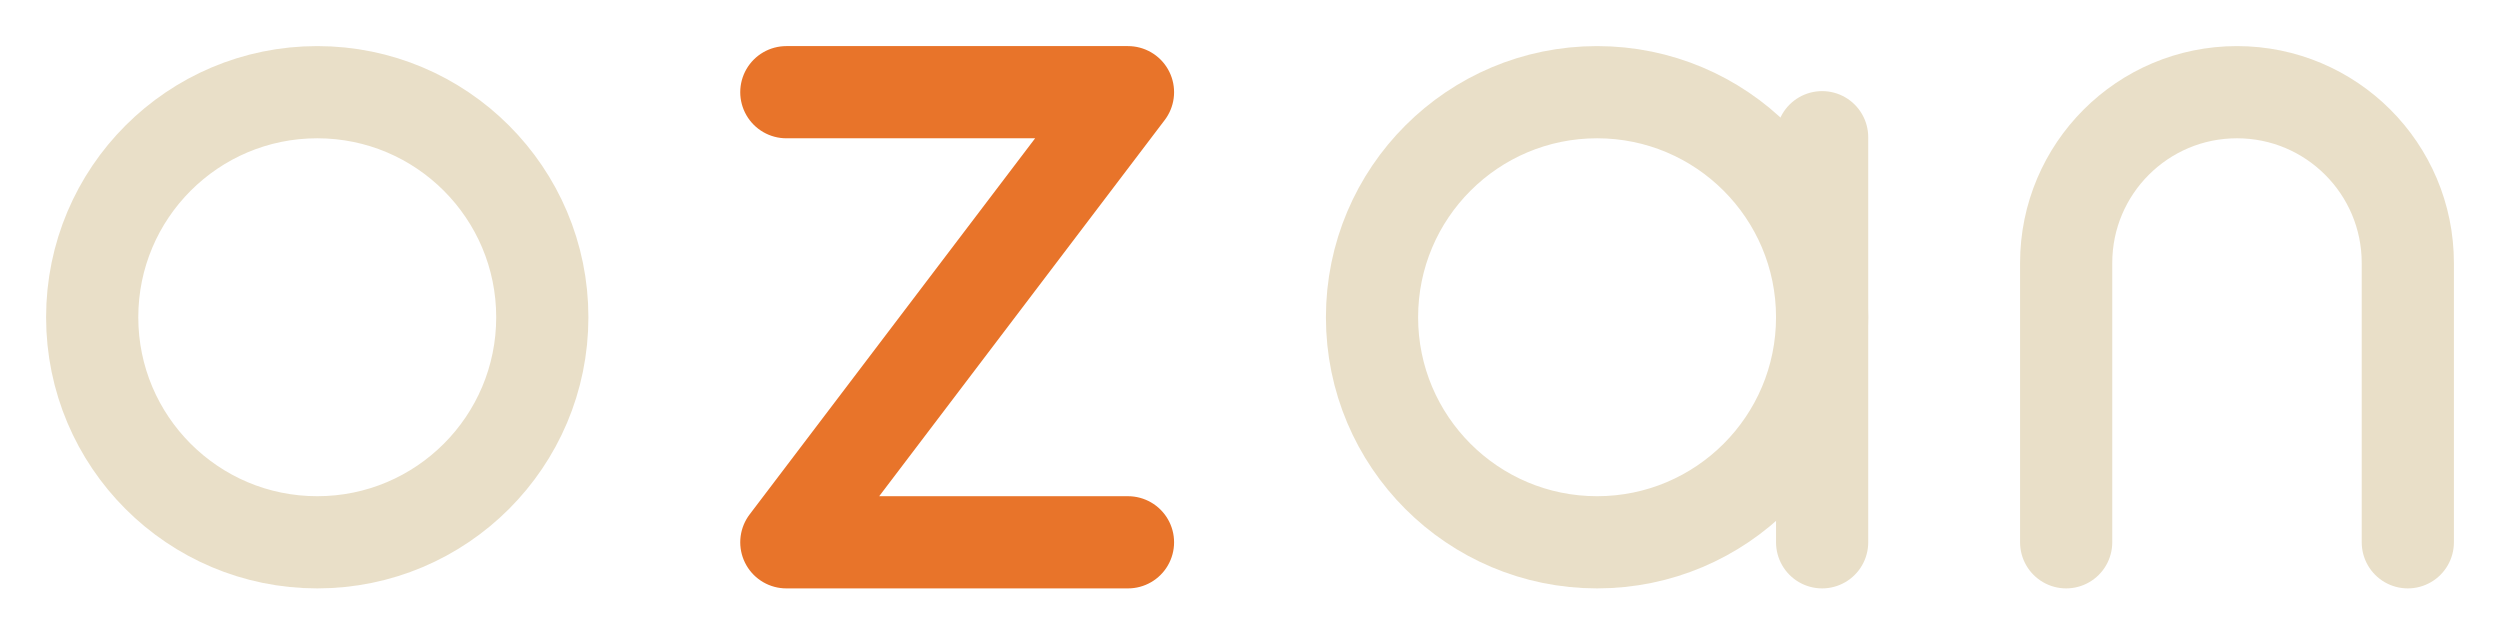
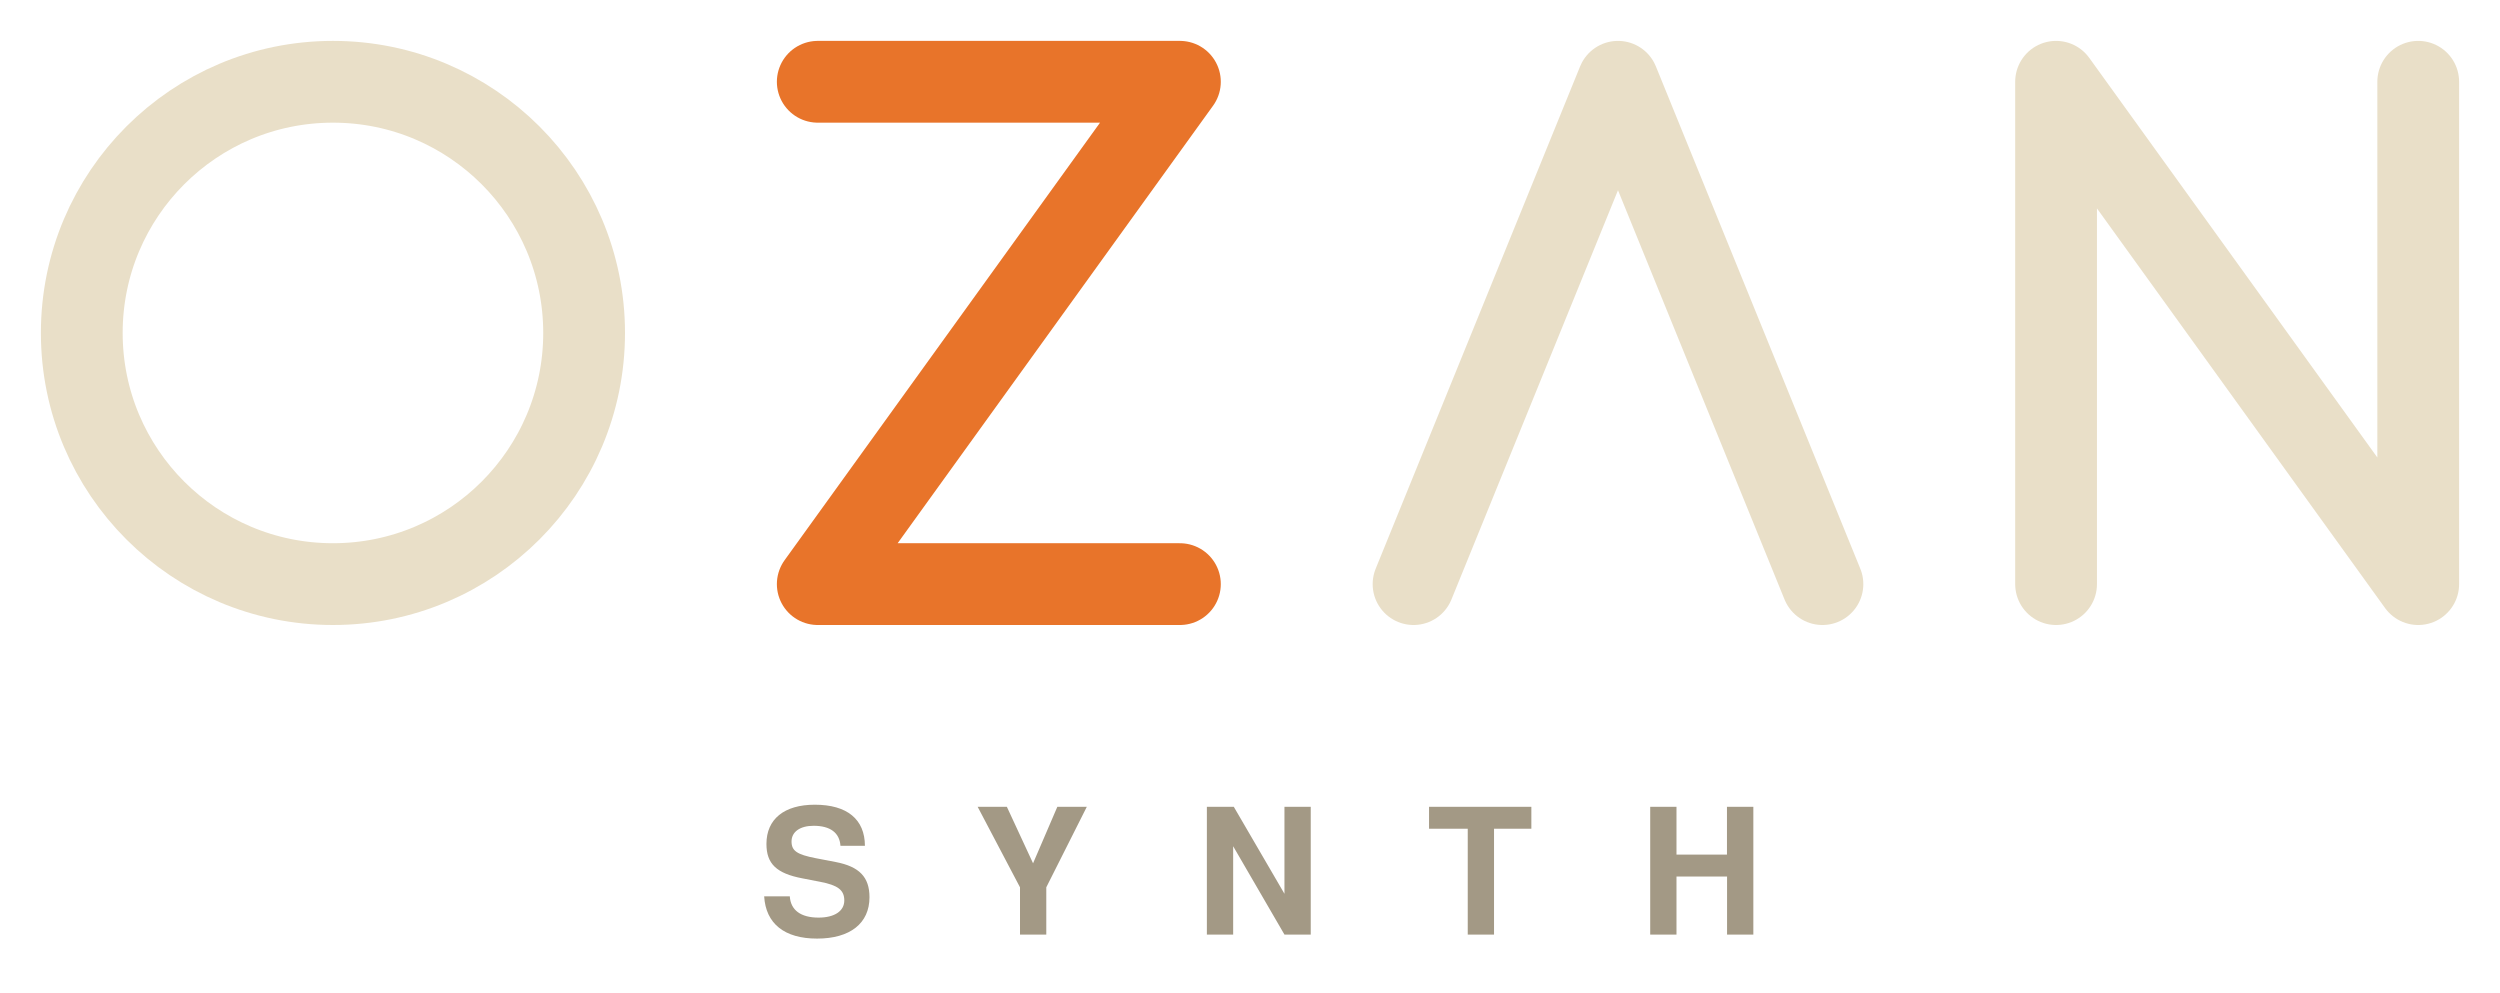
- <svg xmlns="http://www.w3.org/2000/svg" viewBox="0 0 461.0 117.0" width="461" height="117">
-   <circle cx="58.5" cy="58.5" r="41.5" stroke="#e9dfc8" fill="none" stroke-width="17.0" stroke-linecap="round" stroke-linejoin="round" />
-   <path d="M145.0 17.0 H208.0 L145.0 100.0 H208.0" stroke="#e8742a" fill="none" stroke-width="17.0" stroke-linecap="round" stroke-linejoin="round" />
-   <circle cx="294.5" cy="58.5" r="41.5" stroke="#e9dfc8" fill="none" stroke-width="17.0" stroke-linecap="round" stroke-linejoin="round" />
-   <path d="M336.0 25.3 V100.0" stroke="#e9dfc8" fill="none" stroke-width="17.0" stroke-linecap="round" stroke-linejoin="round" />
-   <path d="M381.0 100.0 V48.5 A31.5 31.5 0 0 1 444.0 48.5 V100.0" stroke="#e9dfc8" fill="none" stroke-width="17.0" stroke-linecap="round" stroke-linejoin="round" />
+ <svg xmlns="http://www.w3.org/2000/svg" viewBox="0 0 428 170" width="428" height="170">
+   <circle cx="57" cy="57" r="43" stroke="#e9dfc8" fill="none" stroke-width="14" stroke-linecap="round" stroke-linejoin="round" />
+   <path d="M140 14 H202 L140 100 H202" stroke="#e8742a" fill="none" stroke-width="14" stroke-linecap="round" stroke-linejoin="round" />
+   <path d="M242 100 L277 14 L312 100" stroke="#e9dfc8" fill="none" stroke-width="14" stroke-linecap="round" stroke-linejoin="round" />
+   <path d="M352 100 V14 L414 100 V14" stroke="#e9dfc8" fill="none" stroke-width="14" stroke-linecap="round" stroke-linejoin="round" />
+   <text x="216" y="160" text-anchor="middle" font-family="Helvetica, Arial, sans-serif" font-size="30" font-weight="600" letter-spacing="18" fill="#a39985">SYNTH</text>
</svg>
